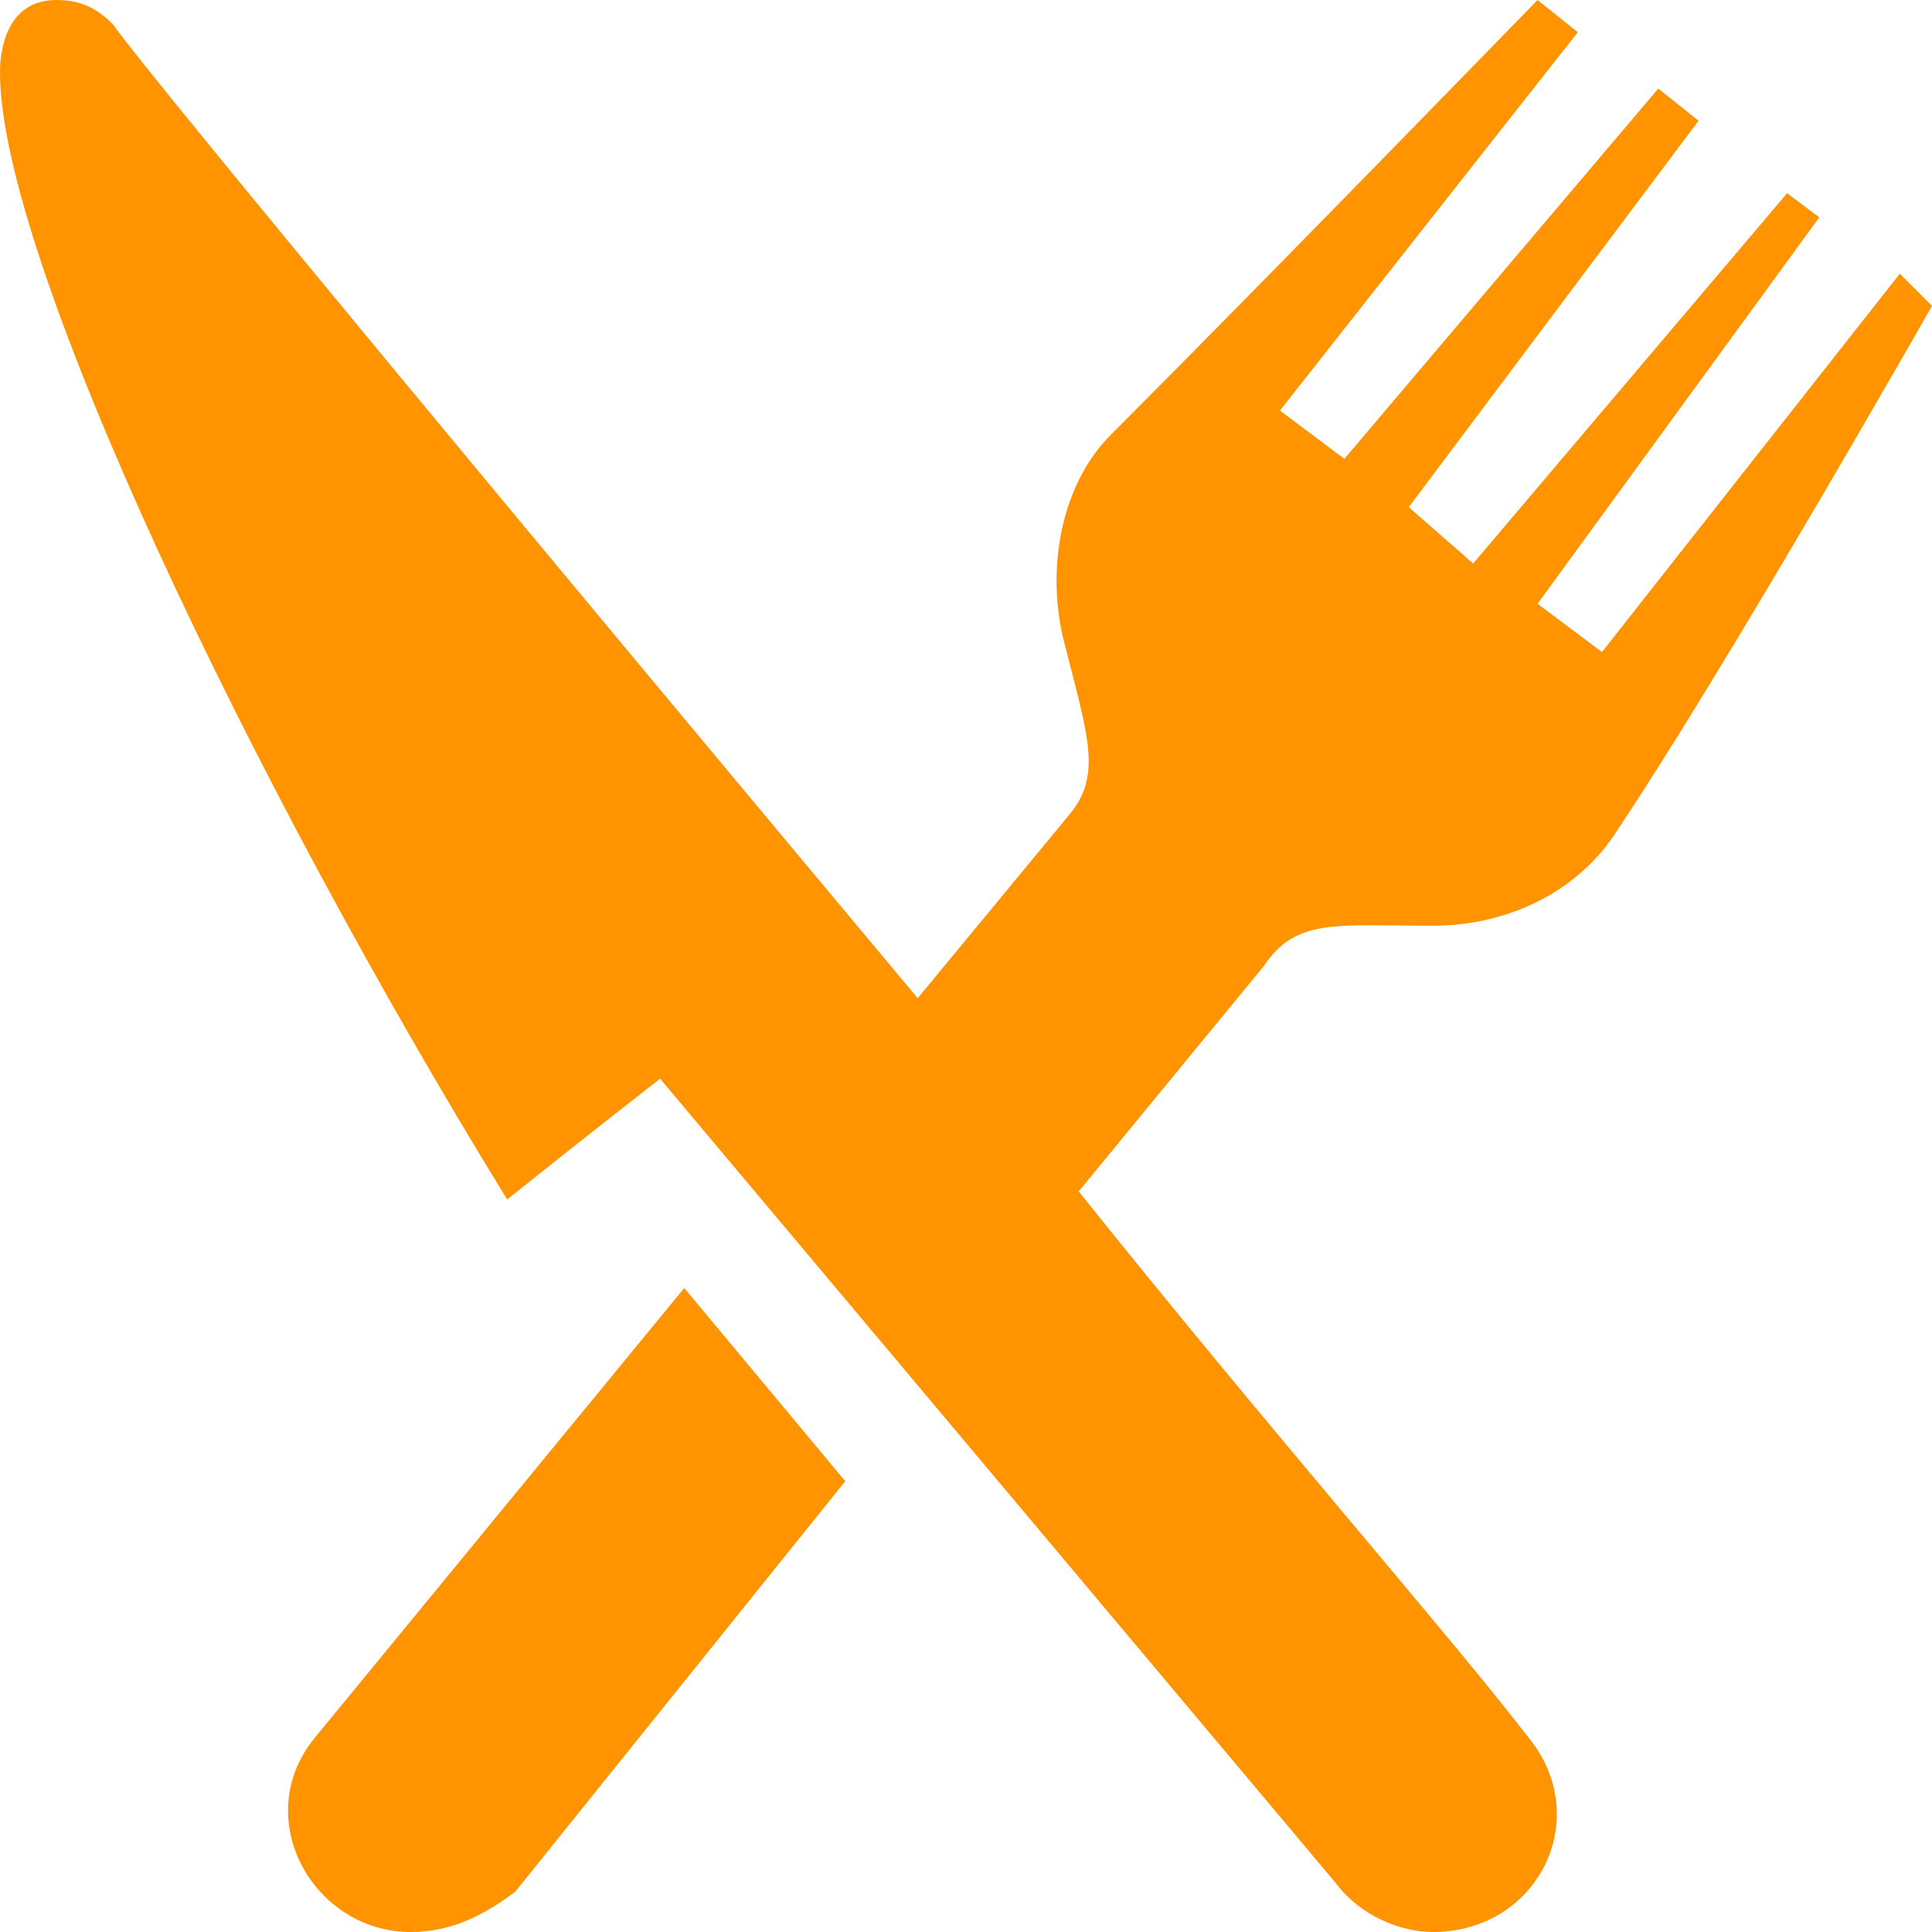
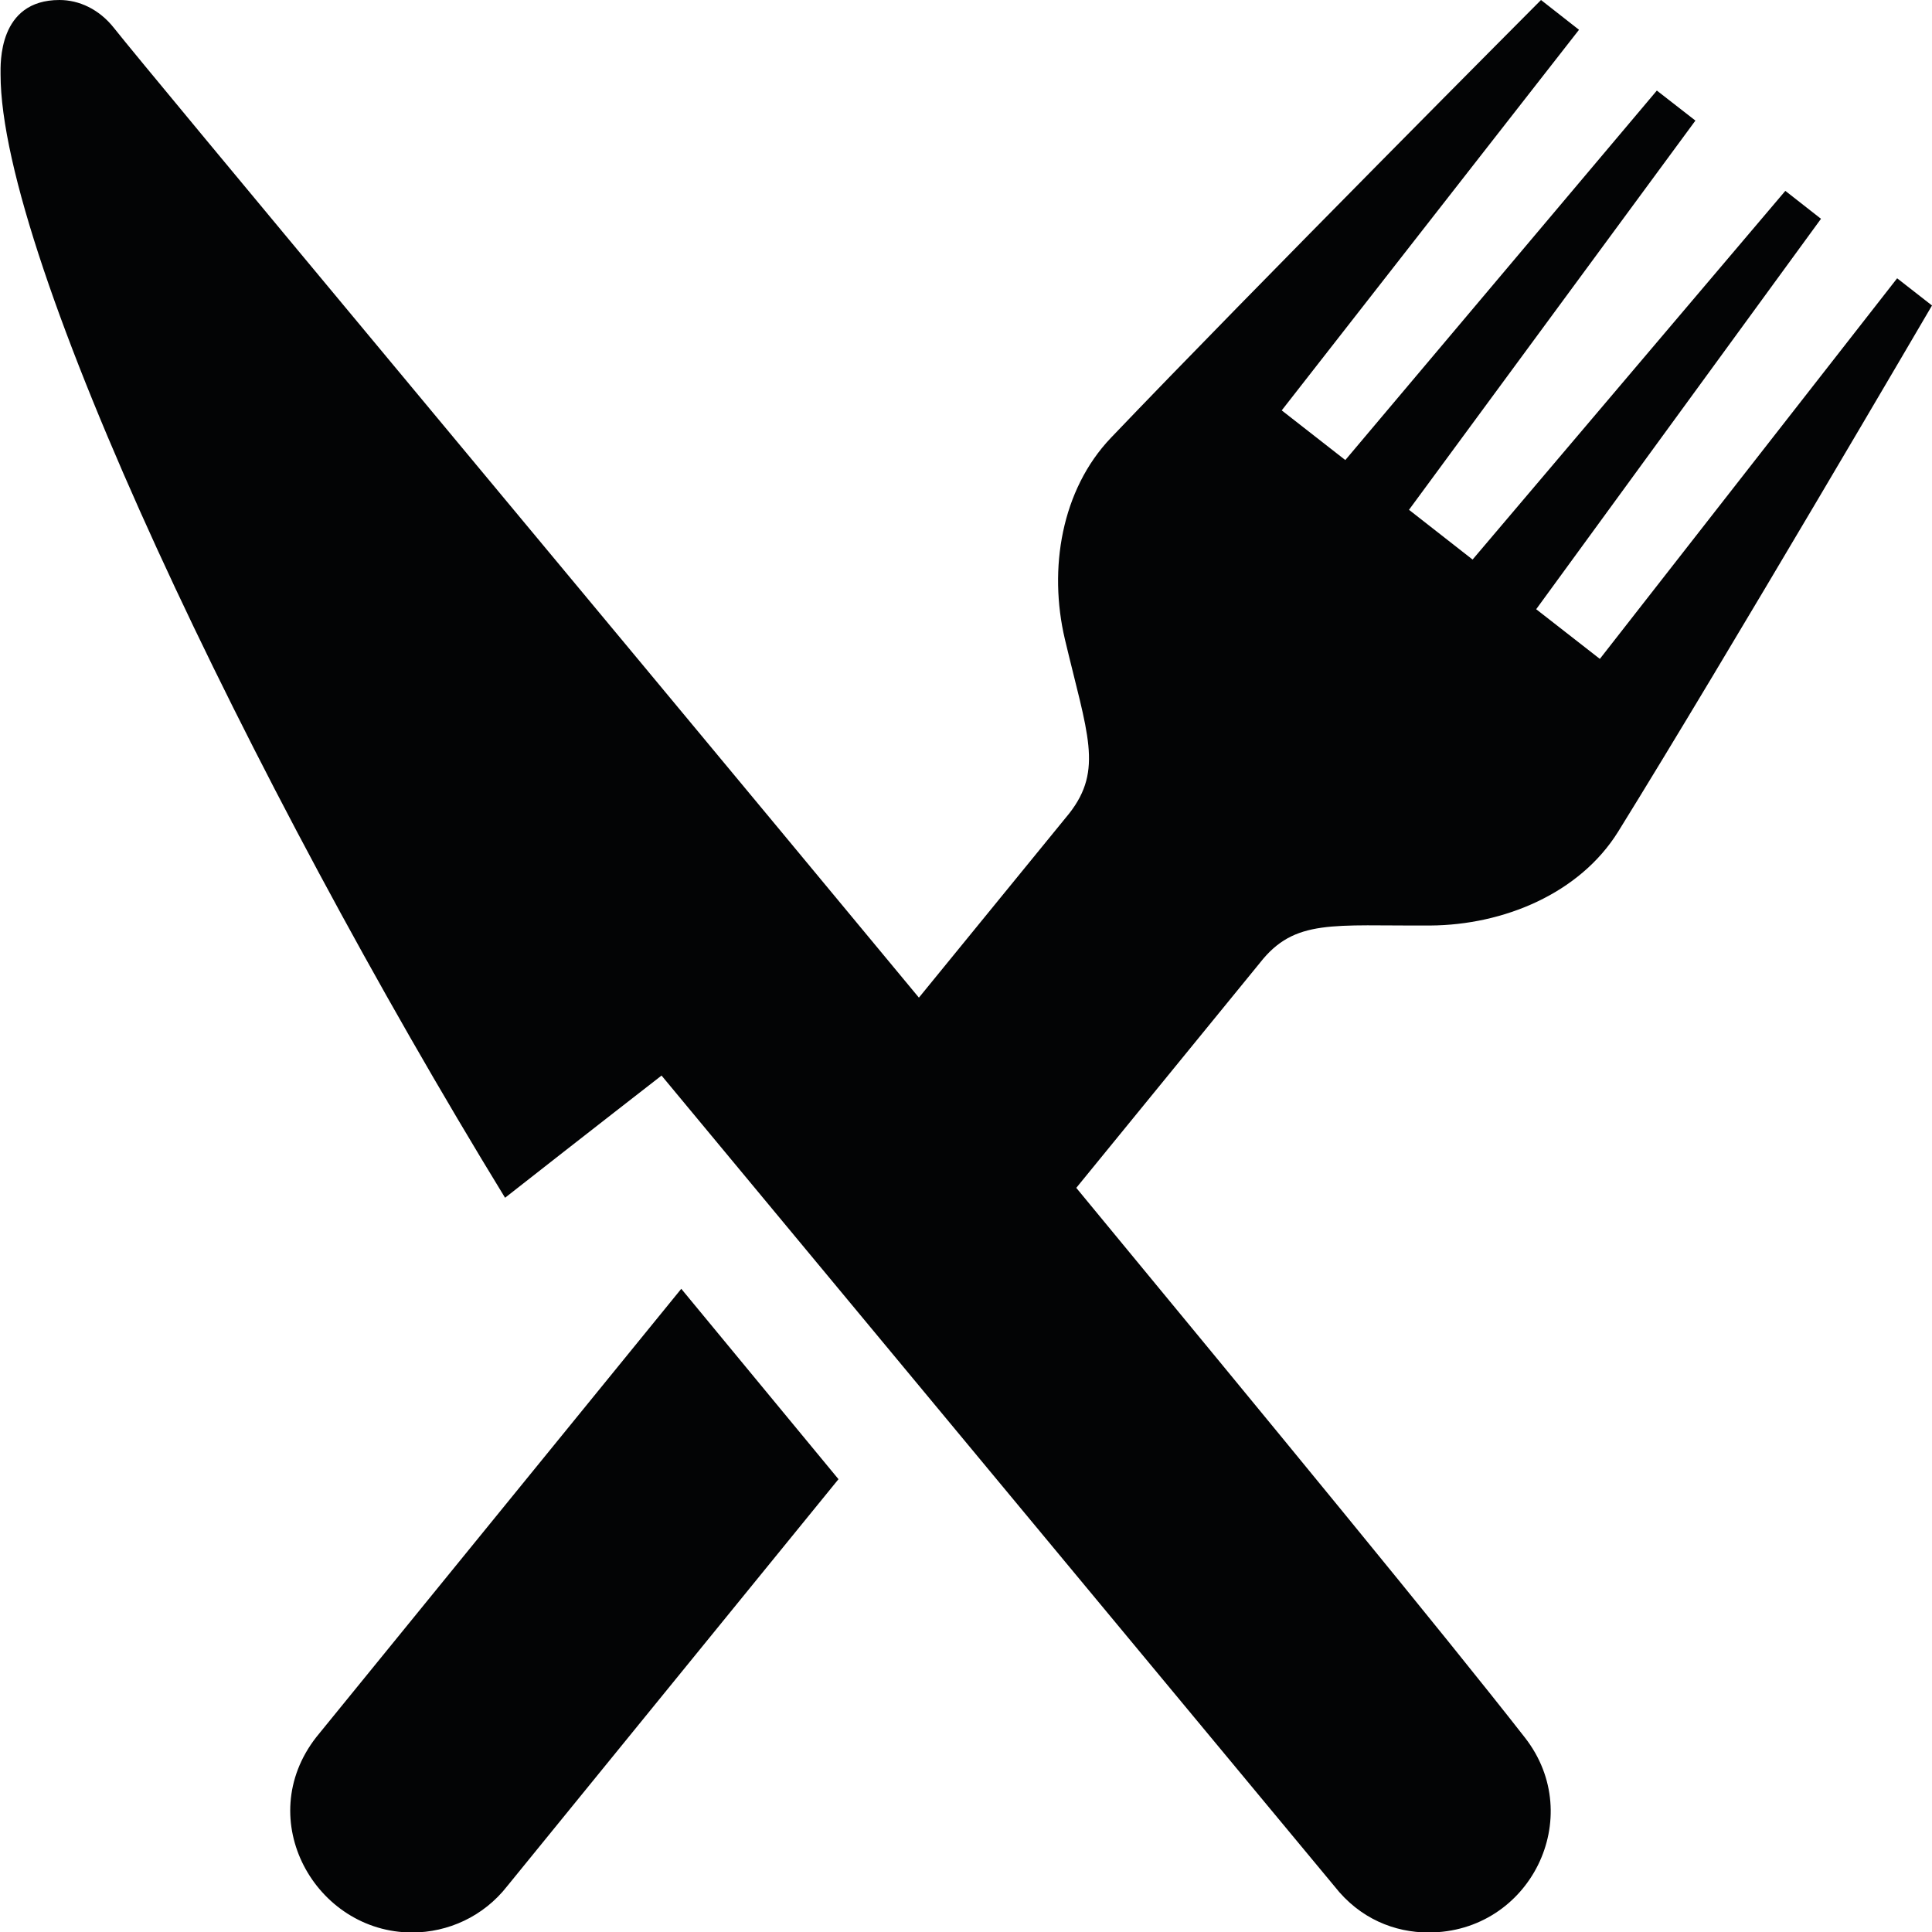
- <svg xmlns="http://www.w3.org/2000/svg" version="1.1" id="Calque_1" x="0px" y="0px" viewBox="0 0 24 24" style="enable-background:new 0 0 24 24;" xml:space="preserve">
-   <style type="text/css">
- 	.st0{fill-rule:evenodd;clip-rule:evenodd;fill:#FF9300;}
- </style>
-   <path class="st0" d="M11.4,12.4l1.9-2.3c0.4-0.5,0.2-1-0.1-2.2c-0.2-0.9,0-1.9,0.6-2.5C15.6,3.6,19.1,0,19.1,0l0.5,0.4l-3.7,4.7  l0.8,0.6l3.9-4.6l0.5,0.4l-3.6,4.8L18.3,7l3.9-4.6l0.4,0.3l-3.5,4.8l0.8,0.6l3.7-4.7L24,3.8c0,0-2.5,4.4-3.9,6.5  c-0.5,0.8-1.4,1.2-2.3,1.2c-1.2,0-1.7-0.1-2.1,0.5l-2.3,2.8c2.4,3,4.6,5.5,5.6,6.8c0.8,1,0.1,2.4-1.2,2.4c-0.4,0-0.9-0.2-1.2-0.6  L8.2,13.4c0,0-0.9,0.7-1.9,1.5C3.1,9.7,0,3.2,0,0.9C0,0.8,0,0,0.7,0C1,0,1.2,0.1,1.4,0.3C1.9,1,6.8,6.9,11.4,12.4 M8.5,16l2,2.4  l-4.1,5.1C6,23.8,5.6,24,5.1,24c-1.2,0-2-1.4-1.2-2.4L8.5,16z" />
+ <svg xmlns="http://www.w3.org/2000/svg" width="24" height="24" fill-rule="evenodd" clip-rule="evenodd">
+   <path d="M11.415 12.393l1.868-2.289c.425-.544.224-.988-.055-2.165-.205-.871-.044-1.854.572-2.5 1.761-1.844 5.343-5.439 5.343-5.439l.472.37-3.693 4.728.79.617 3.87-4.59.479.373-3.558 4.835.79.618 3.885-4.58.443.347-3.538 4.85.791.617 3.693-4.728.433.338s-2.55 4.36-3.898 6.535c-.479.771-1.425 1.161-2.334 1.167-1.211.007-1.685-.089-2.117.464l-2.281 2.795c2.445 2.962 4.559 5.531 5.573 6.829.771.987.065 2.421-1.198 2.421-.42 0-.853-.171-1.167-.573l-8.36-10.072s-.926.719-1.944 1.518c-3.172-5.184-6.267-11.661-6.267-13.955 0-.128-.034-.924.732-.924.245 0 .493.116.674.344.509.642 5.415 6.513 10.002 12.049m-2.952 3.617l1.953 2.365-4.115 5.055c-.295.378-.736.576-1.182.576-1.198 0-1.991-1.402-1.189-2.428l4.533-5.568z" fill="#030405" />
</svg>
